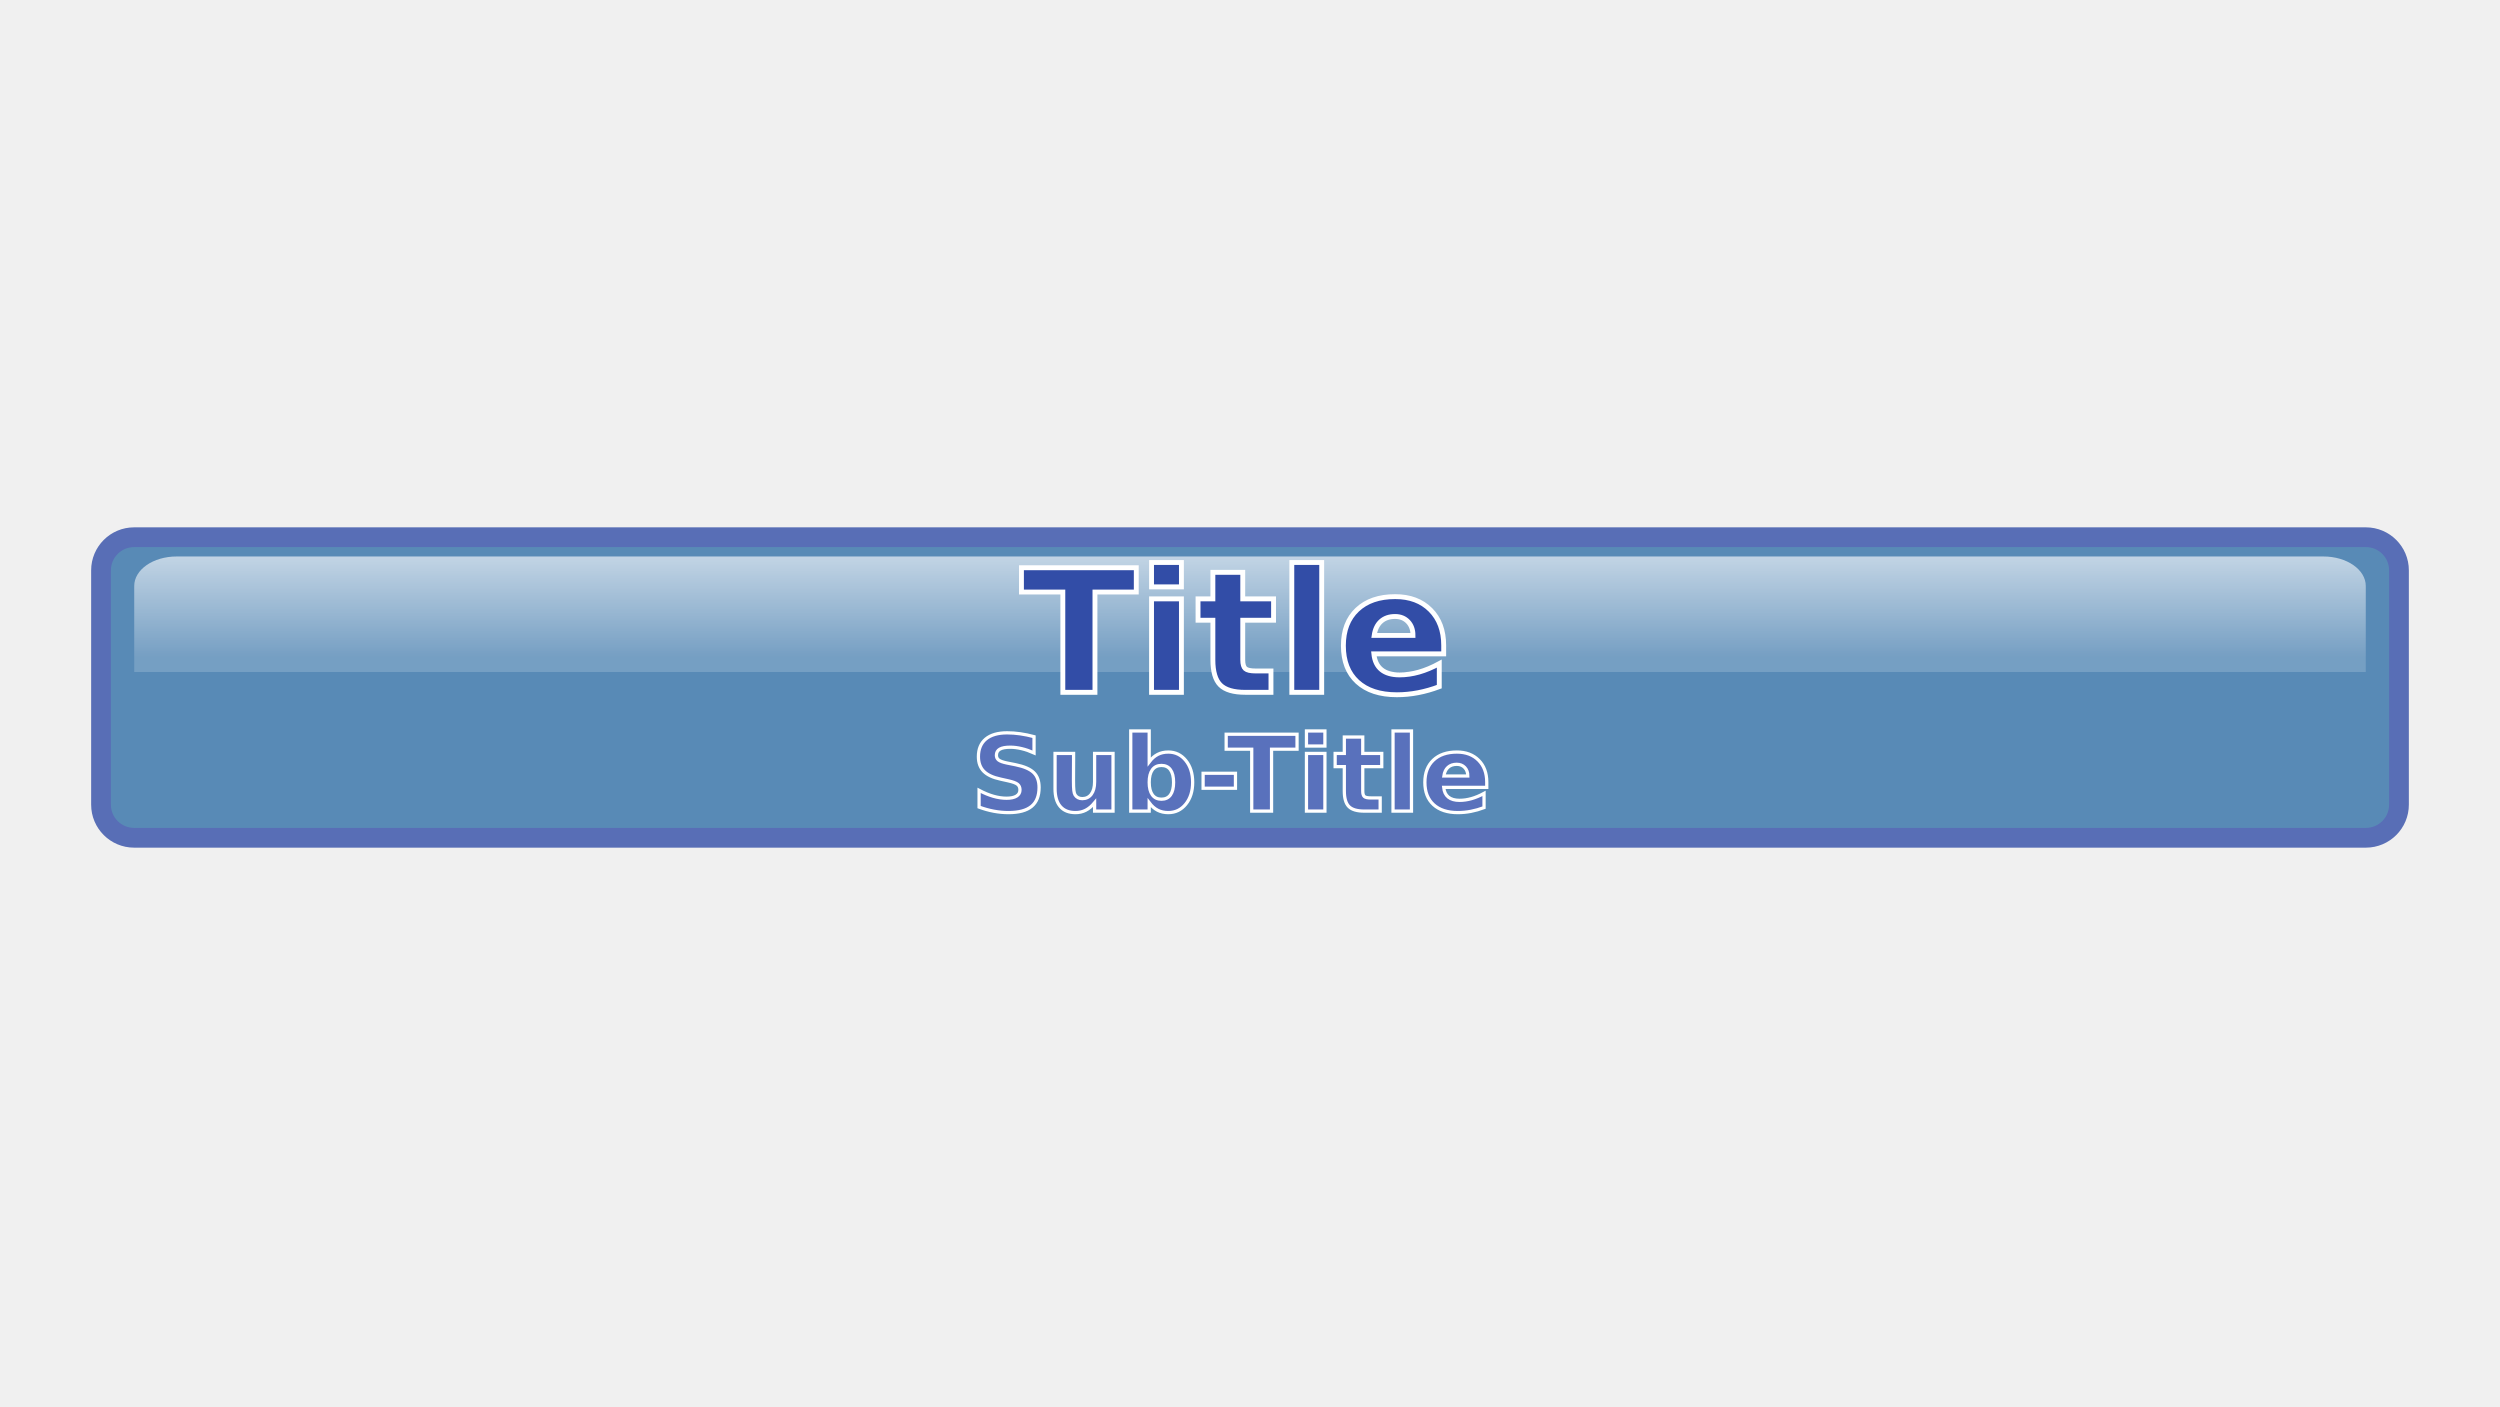
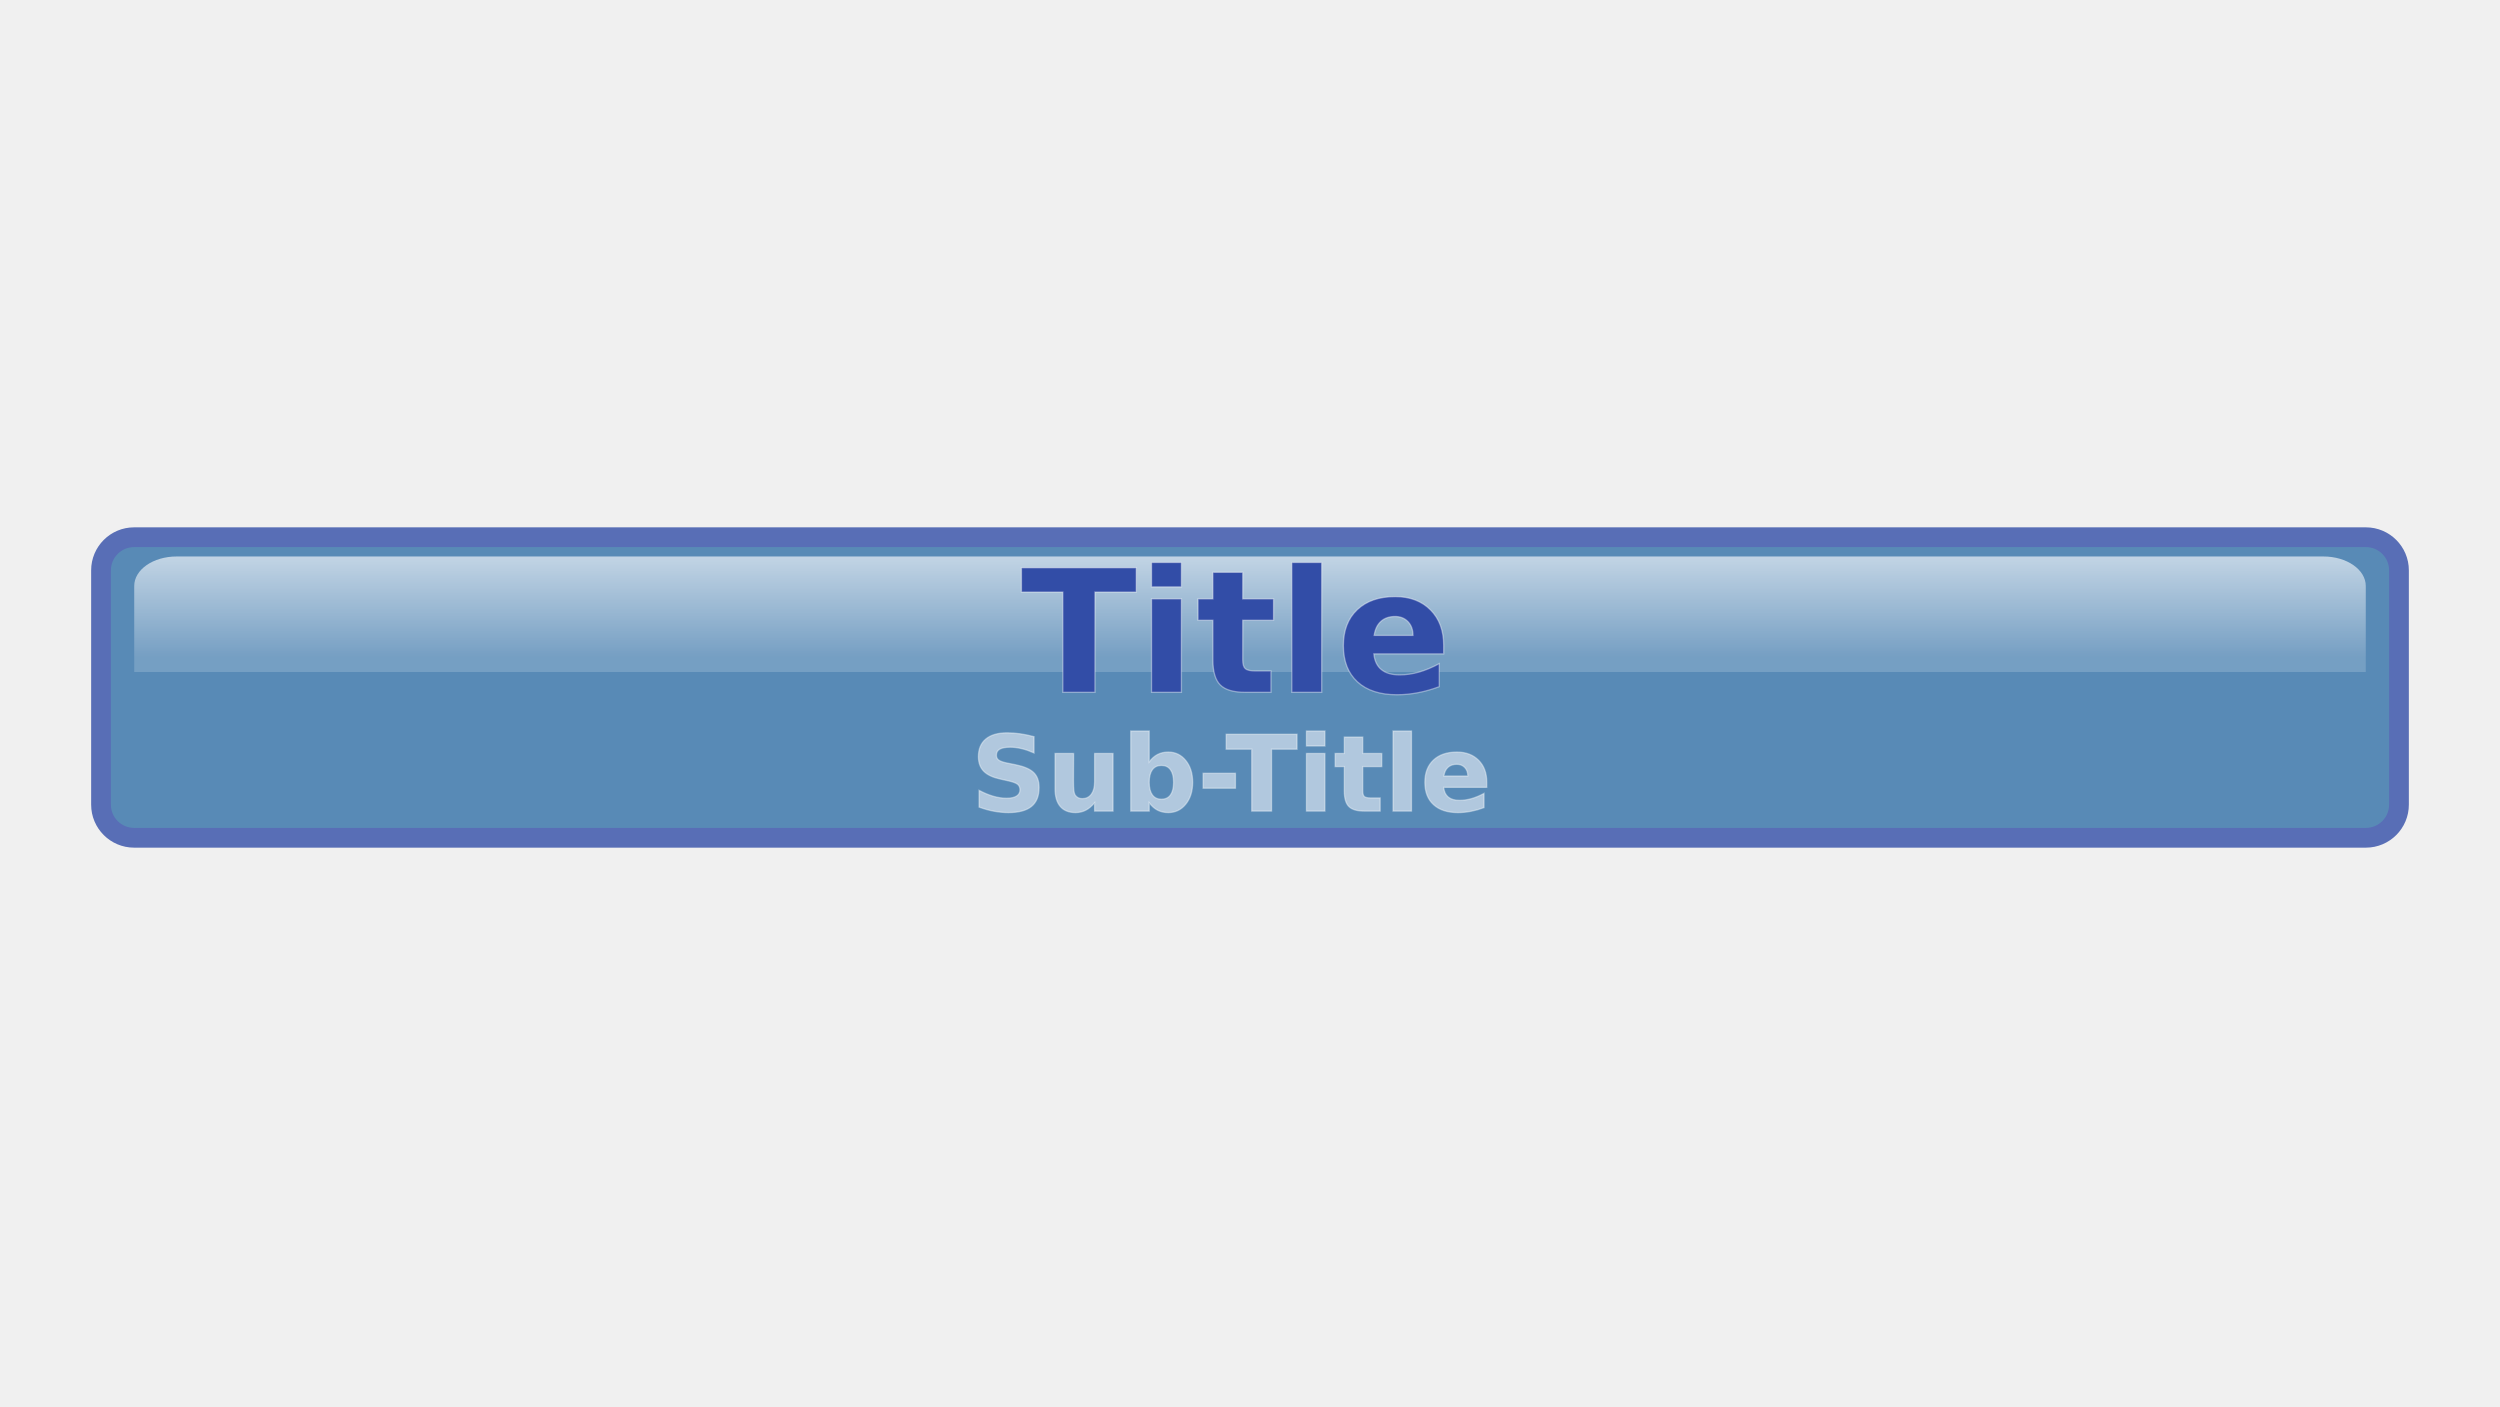
<svg xmlns="http://www.w3.org/2000/svg" xmlns:xlink="http://www.w3.org/1999/xlink" width="1920" height="1080" id="svg2383" version="1.0">
  <defs id="defs2385">
    <linearGradient id="linearGradient3183">
      <stop style="stop-color:#ffffff;stop-opacity:0.792" offset="0" id="stop3185" />
      <stop style="stop-color:#ffffff;stop-opacity:0.221" offset="1" id="stop3187" />
    </linearGradient>
    <linearGradient id="linearGradient3182">
      <stop style="stop-color:#ffffff;stop-opacity:0.55" offset="0" id="stop3184" />
      <stop style="stop-color:#ffffff;stop-opacity:0;" offset="1" id="stop3186" />
    </linearGradient>
    <linearGradient id="linearGradient3174">
      <stop style="stop-color:#324da7;stop-opacity:0.55" offset="0" id="stop3176" />
      <stop style="stop-color:#324da7;stop-opacity:0;" offset="1" id="stop3178" />
    </linearGradient>
    <linearGradient id="linearGradient3190">
      <stop style="stop-color:#324da7;stop-opacity:1" offset="0" id="stop3192" />
      <stop style="stop-color:#324da7;stop-opacity:0;" offset="1" id="stop3194" />
    </linearGradient>
    <linearGradient id="linearGradient3267">
      <stop style="stop-color:#0000ff;stop-opacity:0" offset="0" id="stop3269" />
      <stop id="stop3275" offset="0.488" style="stop-color:#ffffff;stop-opacity:1" />
      <stop style="stop-color:#0000ff;stop-opacity:0;" offset="1" id="stop3271" />
    </linearGradient>
    <linearGradient xlink:href="#linearGradient3267" id="linearGradient3273" x1="333.266" y1="671.267" x2="1668.856" y2="671.267" gradientUnits="userSpaceOnUse" gradientTransform="matrix(0.4475832,0,0,1.159409,-317.7284,-354.2385)" />
    <linearGradient xlink:href="#linearGradient3267" id="linearGradient3463" gradientUnits="userSpaceOnUse" gradientTransform="matrix(0.4475832,0,0,1.159409,-317.7285,-255.9335)" x1="333.266" y1="671.267" x2="1668.856" y2="671.267" />
    <linearGradient xlink:href="#linearGradient3190" id="linearGradient3196" x1="1917.672" y1="542.599" x2="1622.826" y2="542.599" gradientUnits="userSpaceOnUse" gradientTransform="translate(-480.0017,0)" />
    <linearGradient xlink:href="#linearGradient3190" id="linearGradient3200" gradientUnits="userSpaceOnUse" x1="1917.672" y1="542.599" x2="1622.826" y2="542.599" gradientTransform="matrix(-1,0,0,1,1920.003,7.77e-2)" />
    <linearGradient xlink:href="#linearGradient3174" id="linearGradient3180" x1="513.012" y1="-540.846" x2="513.012" y2="-636.175" gradientUnits="userSpaceOnUse" />
    <linearGradient xlink:href="#linearGradient3182" id="linearGradient3188" x1="719.998" y1="-540.846" x2="719.998" y2="-631.51" gradientUnits="userSpaceOnUse" />
    <linearGradient xlink:href="#linearGradient3174" id="linearGradient3197" gradientUnits="userSpaceOnUse" x1="513.012" y1="-540.846" x2="513.012" y2="-636.175" />
    <linearGradient xlink:href="#linearGradient3182" id="linearGradient3199" gradientUnits="userSpaceOnUse" x1="719.998" y1="-540.846" x2="719.998" y2="-631.51" />
    <linearGradient xlink:href="#linearGradient3183" id="linearGradient3189" x1="166.469" y1="426.562" x2="166.469" y2="511.386" gradientUnits="userSpaceOnUse" gradientTransform="matrix(1,0,0,0.9178961,-0.3613241,35.02245)" />
    <linearGradient xlink:href="#linearGradient3174" id="linearGradient3193" gradientUnits="userSpaceOnUse" x1="513.012" y1="-540.846" x2="513.012" y2="-636.175" gradientTransform="translate(-0.9999615,-5.707886)" />
    <linearGradient xlink:href="#linearGradient3182" id="linearGradient3195" gradientUnits="userSpaceOnUse" x1="719.998" y1="-540.846" x2="719.998" y2="-631.51" gradientTransform="translate(-0.9999615,-5.707886)" />
    <linearGradient xlink:href="#linearGradient3183" id="linearGradient2421" gradientUnits="userSpaceOnUse" gradientTransform="matrix(1,0,0,0.9178961,-0.3613241,35.02245)" x1="166.469" y1="426.562" x2="166.469" y2="511.386" />
    <linearGradient xlink:href="#linearGradient3183" id="linearGradient2428" gradientUnits="userSpaceOnUse" gradientTransform="matrix(1.31049,0,0,0.9105391,13.97438,38.97371)" x1="166.469" y1="426.562" x2="166.469" y2="511.386" />
    <linearGradient xlink:href="#linearGradient3183" id="linearGradient2439" gradientUnits="userSpaceOnUse" gradientTransform="matrix(1.31049,0,0,0.9105391,13.97438,38.97371)" x1="166.469" y1="426.562" x2="166.469" y2="511.386" />
  </defs>
  <g id="layer1" transform="translate(1.9328e-3,0)">
    <rect style="opacity:0;fill:#e0e7ff;fill-opacity:1;stroke:none;stroke-width:1;stroke-miterlimit:4;stroke-dasharray:none;stroke-opacity:1" id="rect3160" width="1920" height="1080.005" x="-0.002" y="-0.005" rx="0" ry="0" />
    <g id="g2431" transform="translate(2.00002,0)">
      <rect ry="25.43" y="412.585" x="75.583" height="230.829" width="1764.829" id="rect2406" style="opacity:0.8;fill:#3271a7;fill-opacity:1;stroke:#324da7;stroke-width:15.171;stroke-miterlimit:4;stroke-dasharray:none;stroke-opacity:1" />
      <path id="rect2407" d="M 133.679,427.376 C 115.605,427.376 101.081,437.495 101.081,450.054 L 101.081,516.096 L 1814.915,516.096 L 1814.915,450.054 C 1814.915,437.495 1800.391,427.376 1782.317,427.376 L 133.679,427.376 z" style="opacity:0.8;fill:url(#linearGradient2439);fill-opacity:1;stroke:none;stroke-width:12.921;stroke-miterlimit:4;stroke-dasharray:none;stroke-opacity:1" />
-       <text id="text2395" y="531.712" x="960.818" style="font-style:normal;font-variant:normal;font-weight:normal;font-stretch:normal;line-height:0%;font-family:'Bitstream Vera Sans';-inkscape-font-specification:'Bitstream Vera Sans';text-align:center;writing-mode:lr-tb;text-anchor:middle;fill:#324da7;fill-opacity:1;stroke:#ffffff;stroke-width:3.75;stroke-linecap:butt;stroke-linejoin:miter;stroke-miterlimit:4;stroke-dasharray:none;stroke-dashoffset:0;stroke-opacity:1" xml:space="preserve">
-         <tspan style="font-style:normal;font-variant:normal;font-weight:bold;font-stretch:normal;font-size:131.251px;line-height:125%;font-family:'Bitstream Vera Sans';-inkscape-font-specification:'Bitstream Vera Sans Bold';text-align:center;writing-mode:lr-tb;text-anchor:middle;fill:#324da7;fill-opacity:1;stroke:#ffffff;stroke-width:3.75;stroke-miterlimit:4;stroke-dasharray:none;stroke-opacity:1" y="531.712" x="960.818" id="tspan2397">Title</tspan>
+       <text id="text2395" y="531.712" x="960.818" style="font-style:normal;font-variant:normal;font-weight:normal;font-stretch:normal;line-height:0%;font-family:'Bitstream Vera Sans';-inkscape-font-specification:'Bitstream Vera Sans';text-align:center;writing-mode:lr-tb;text-anchor:middle;fill:#324da7;fill-opacity:1;stroke:#ffffff;stroke-width:1;stroke-linecap:butt;stroke-linejoin:miter;stroke-miterlimit:4;stroke-dasharray:none;stroke-dashoffset:0;stroke-opacity:0.392;opacity:1;" xml:space="preserve">
+         <tspan style="font-style:normal;font-variant:normal;font-weight:bold;font-stretch:normal;font-size:131.251px;line-height:125%;font-family:'Bitstream Vera Sans';-inkscape-font-specification:'Bitstream Vera Sans Bold';text-align:center;writing-mode:lr-tb;text-anchor:middle;fill:#324da7;fill-opacity:1;stroke:#ffffff;stroke-width:1;stroke-miterlimit:4;stroke-dasharray:none;stroke-opacity:0.392;" y="531.712" x="960.818" id="tspan2397">Title</tspan>
      </text>
-       <text id="text2413" y="622.931" x="957.029" style="font-style:normal;font-variant:normal;font-weight:normal;font-stretch:normal;line-height:0%;font-family:'Bitstream Vera Sans';-inkscape-font-specification:'Bitstream Vera Sans';text-align:center;writing-mode:lr-tb;text-anchor:middle;fill:#5971bc;fill-opacity:1;stroke:#ffffff;stroke-width:2.5;stroke-linecap:butt;stroke-linejoin:miter;stroke-miterlimit:4;stroke-dasharray:none;stroke-dashoffset:0;stroke-opacity:1" xml:space="preserve">
-         <tspan style="font-style:normal;font-variant:normal;font-weight:bold;font-stretch:normal;font-size:81px;line-height:125%;font-family:'Bitstream Vera Sans';-inkscape-font-specification:'Bitstream Vera Sans Bold';text-align:center;writing-mode:lr-tb;text-anchor:middle;fill:#5971bc;fill-opacity:1;stroke:#ffffff;stroke-width:2.5;stroke-miterlimit:4;stroke-dasharray:none;stroke-opacity:1" y="622.931" x="957.029" id="tspan2415">Sub-Title</tspan>
+       <text id="text2413" y="622.931" x="957.029" style="font-style:normal;font-variant:normal;font-weight:normal;font-stretch:normal;line-height:0%;font-family:'Bitstream Vera Sans';-inkscape-font-specification:'Bitstream Vera Sans';text-align:center;writing-mode:lr-tb;text-anchor:middle;fill:#b8cee1;fill-opacity:0.922;stroke:#ffffff;stroke-width:1;stroke-linecap:butt;stroke-linejoin:miter;stroke-miterlimit:4;stroke-dasharray:none;stroke-dashoffset:0;stroke-opacity:0.392;" xml:space="preserve">
+         <tspan style="font-style:normal;font-variant:normal;font-weight:bold;font-stretch:normal;font-size:81px;line-height:125%;font-family:'Bitstream Vera Sans';-inkscape-font-specification:'Bitstream Vera Sans Bold';text-align:center;writing-mode:lr-tb;text-anchor:middle;fill:#b8cee1;fill-opacity:0.922;stroke:#ffffff;stroke-width:1;stroke-miterlimit:4;stroke-dasharray:none;stroke-opacity:0.392;" y="622.931" x="957.029" id="tspan2415">Sub-Title</tspan>
      </text>
    </g>
  </g>
</svg>
